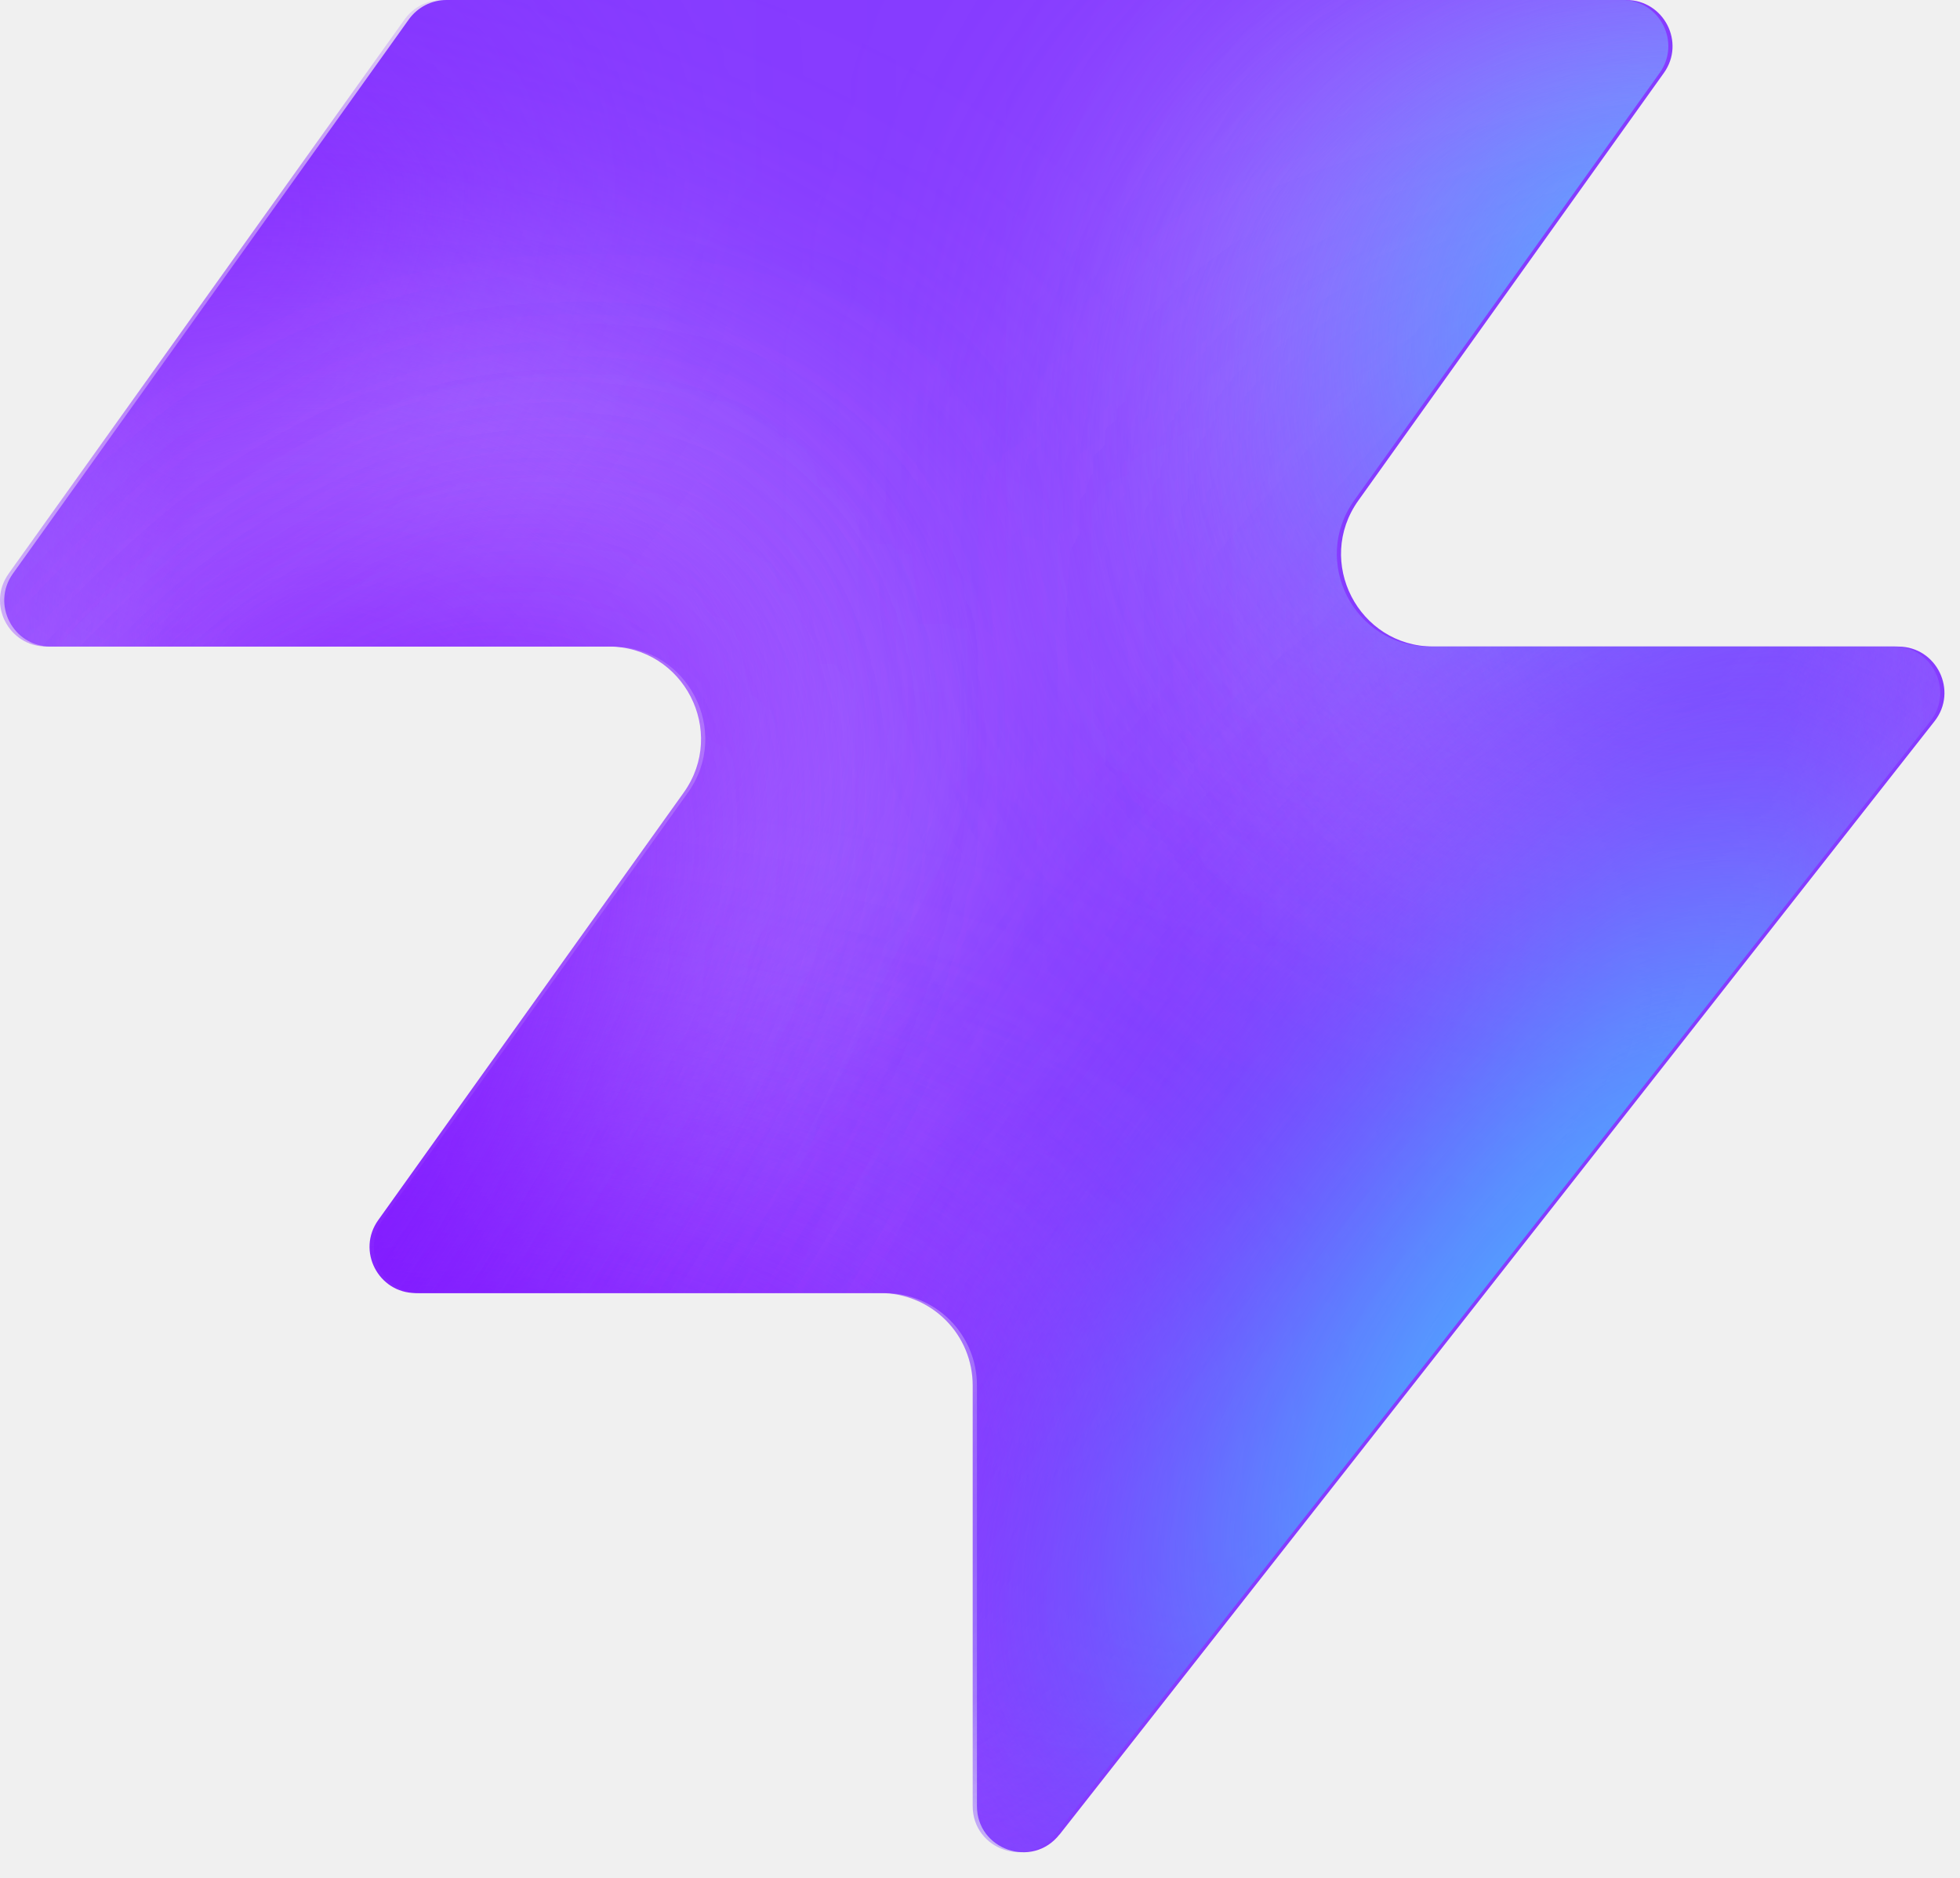
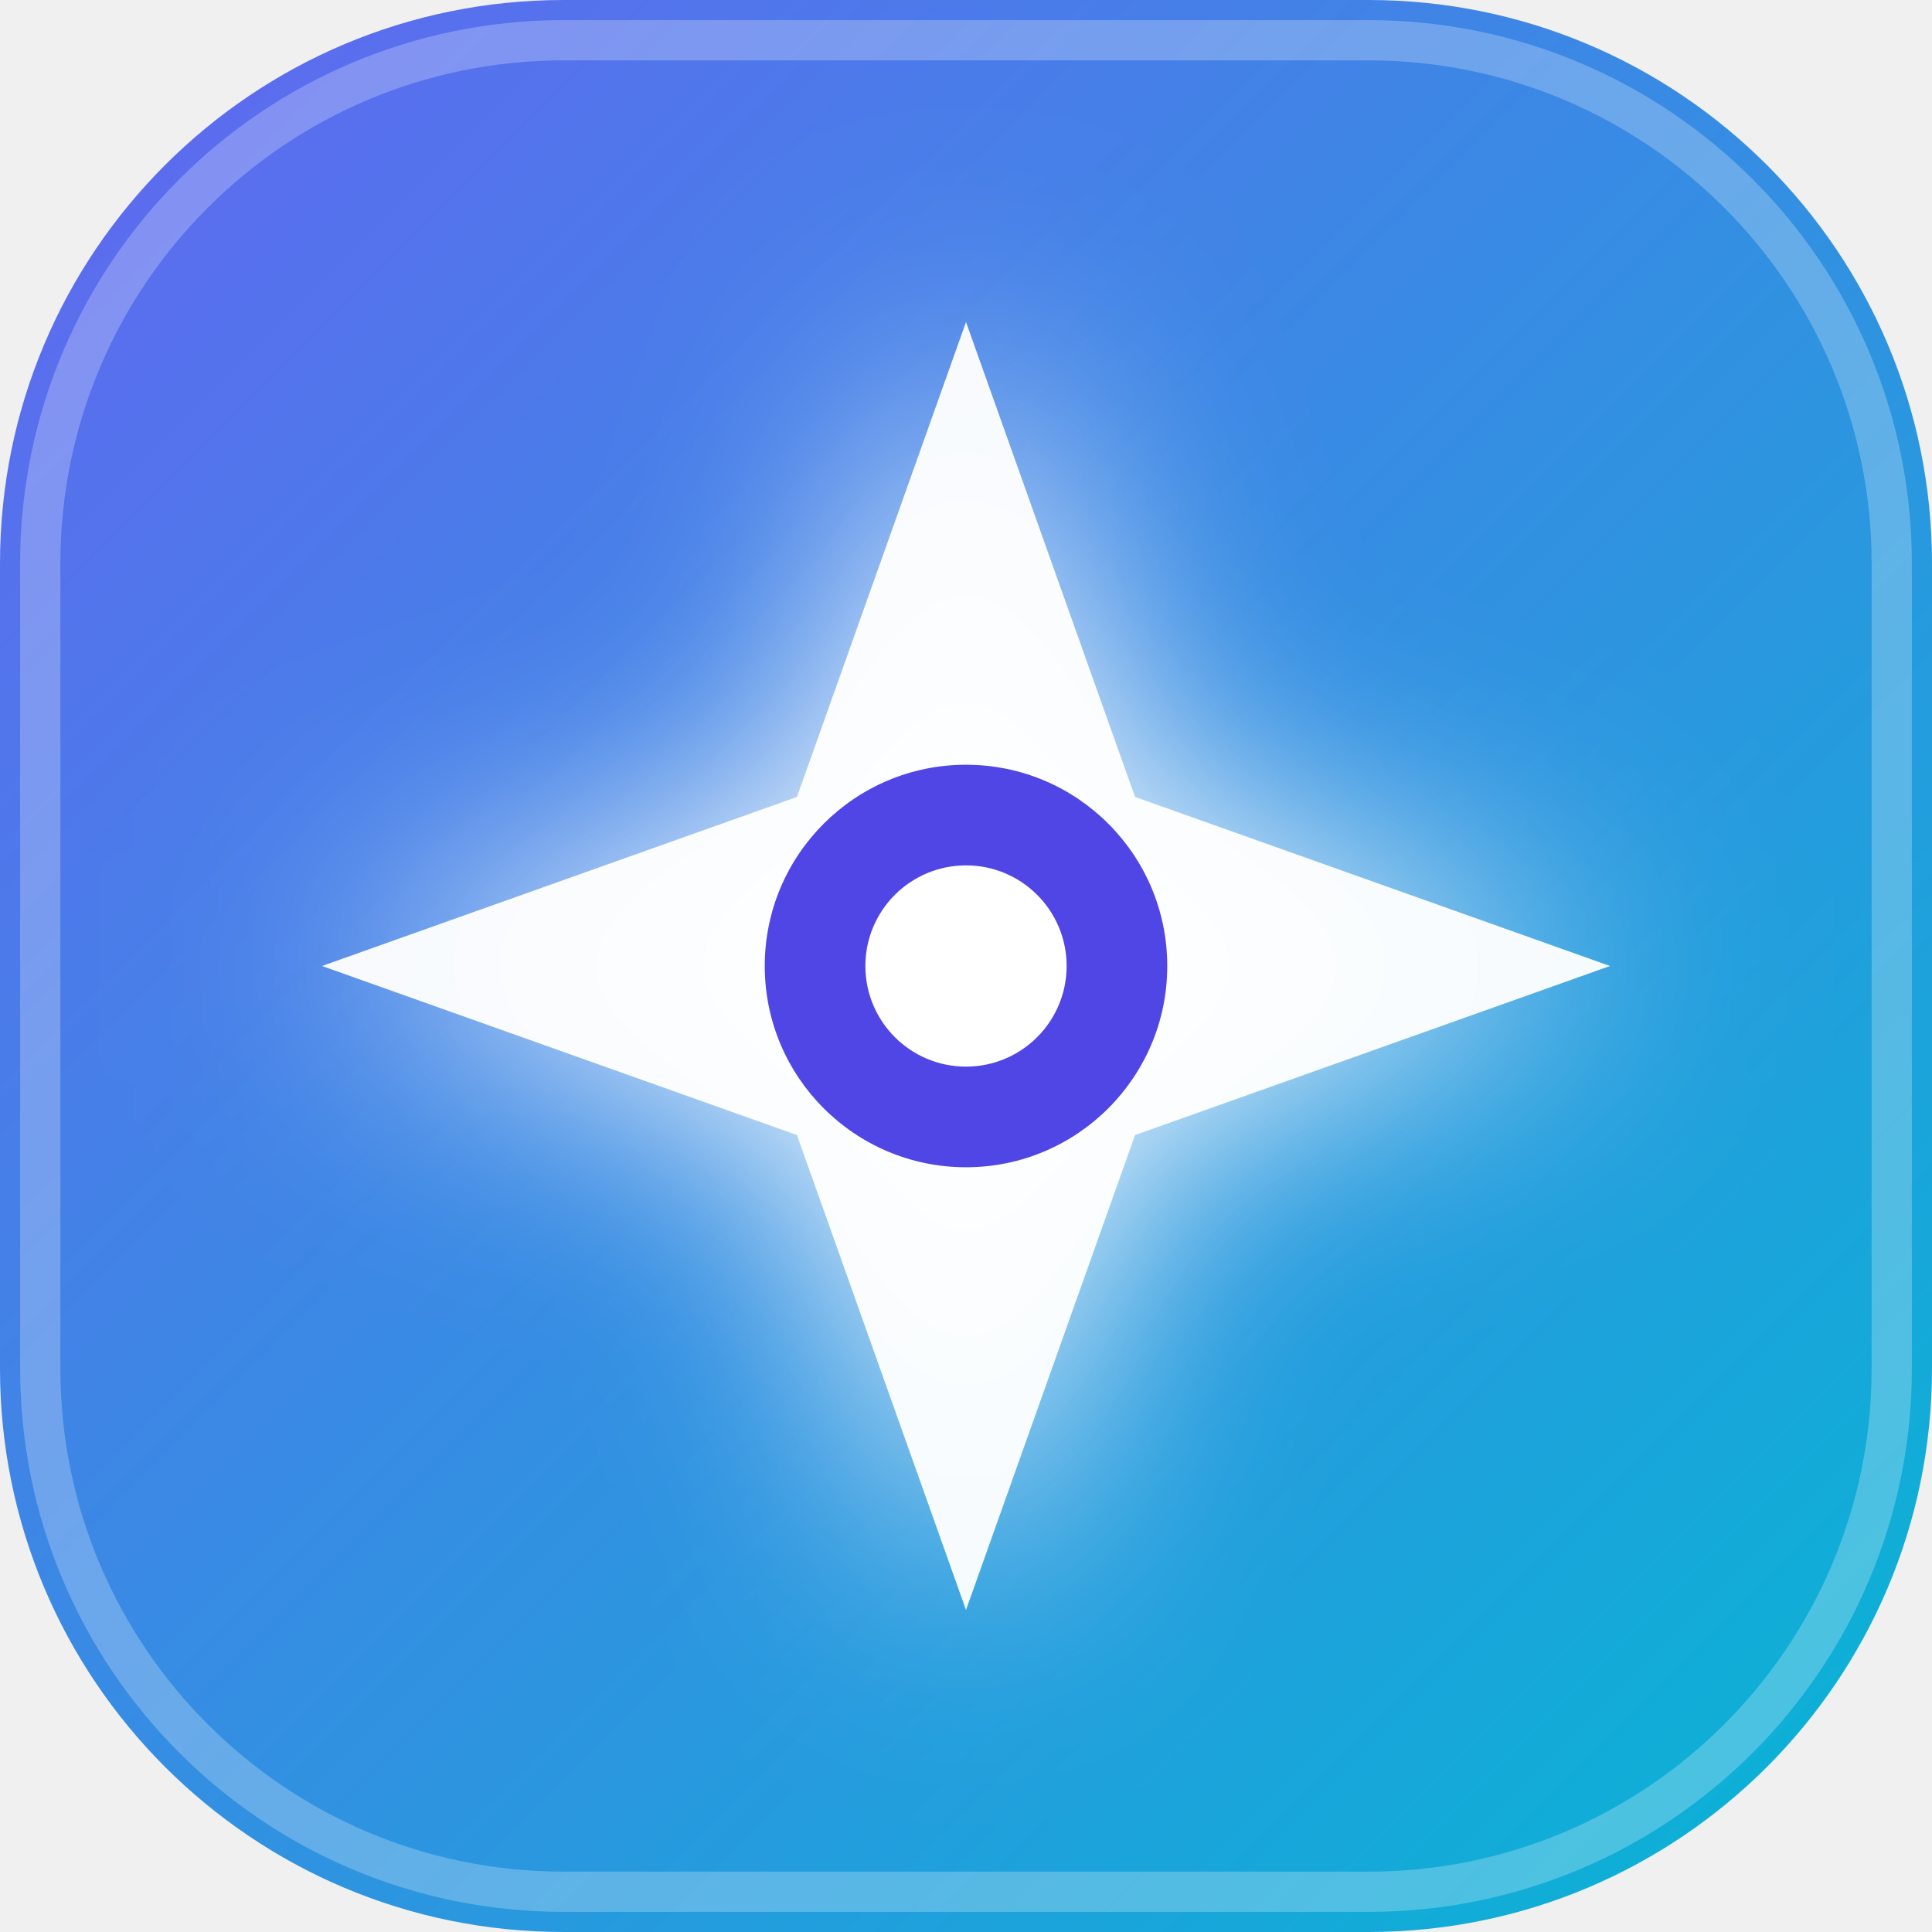
- <svg xmlns="http://www.w3.org/2000/svg" width="48" height="46" fill="none" viewBox="0 0 48 46">
-   <path fill="#863bff" d="M25.946 44.938c-.664.845-2.021.375-2.021-.698V33.937a2.26 2.26 0 0 0-2.262-2.262H10.287c-.92 0-1.456-1.04-.92-1.788l7.48-10.471c1.07-1.497 0-3.578-1.842-3.578H1.237c-.92 0-1.456-1.04-.92-1.788L10.013.474c.214-.297.556-.474.92-.474h28.894c.92 0 1.456 1.04.92 1.788l-7.48 10.471c-1.07 1.498 0 3.579 1.842 3.579h11.377c.943 0 1.473 1.088.89 1.83L25.947 44.94z" style="fill:#863bff;fill:color(display-p3 .525 .23 1);fill-opacity:1" />
-   <mask id="a" width="48" height="46" x="0" y="0" maskUnits="userSpaceOnUse" style="mask-type:alpha">
-     <path fill="#000" d="M25.842 44.938c-.664.844-2.021.375-2.021-.698V33.937a2.26 2.26 0 0 0-2.262-2.262H10.183c-.92 0-1.456-1.04-.92-1.788l7.48-10.471c1.07-1.498 0-3.579-1.842-3.579H1.133c-.92 0-1.456-1.04-.92-1.787L9.91.473c.214-.297.556-.474.92-.474h28.894c.92 0 1.456 1.04.92 1.788l-7.48 10.471c-1.07 1.498 0 3.578 1.842 3.578h11.377c.943 0 1.473 1.088.89 1.832L25.843 44.94z" style="fill:#000;fill-opacity:1" />
-   </mask>
-   <g mask="url(#a)">
-     <g filter="url(#b)">
-       <ellipse cx="5.508" cy="14.704" fill="#ede6ff" rx="5.508" ry="14.704" style="fill:#ede6ff;fill:color(display-p3 .927 .903 1);fill-opacity:1" transform="matrix(.00324 1 1 -.00324 -4.47 31.516)" />
-     </g>
-     <g filter="url(#c)">
-       <ellipse cx="10.399" cy="29.851" fill="#ede6ff" rx="10.399" ry="29.851" style="fill:#ede6ff;fill:color(display-p3 .927 .903 1);fill-opacity:1" transform="matrix(.00324 1 1 -.00324 -39.328 7.883)" />
-     </g>
-     <g filter="url(#d)">
-       <ellipse cx="5.508" cy="30.487" fill="#7e14ff" rx="5.508" ry="30.487" style="fill:#7e14ff;fill:color(display-p3 .492 .077 1);fill-opacity:1" transform="rotate(89.814 -25.913 -14.639)scale(1 -1)" />
-     </g>
-     <g filter="url(#e)">
-       <ellipse cx="5.508" cy="30.599" fill="#7e14ff" rx="5.508" ry="30.599" style="fill:#7e14ff;fill:color(display-p3 .492 .077 1);fill-opacity:1" transform="rotate(89.814 -32.644 -3.334)scale(1 -1)" />
-     </g>
-     <g filter="url(#f)">
-       <ellipse cx="5.508" cy="30.599" fill="#7e14ff" rx="5.508" ry="30.599" style="fill:#7e14ff;fill:color(display-p3 .492 .077 1);fill-opacity:1" transform="matrix(.00324 1 1 -.00324 -34.34 30.47)" />
-     </g>
-     <g filter="url(#g)">
-       <ellipse cx="14.072" cy="22.078" fill="#ede6ff" rx="14.072" ry="22.078" style="fill:#ede6ff;fill:color(display-p3 .927 .903 1);fill-opacity:1" transform="rotate(93.35 24.506 48.493)scale(-1 1)" />
-     </g>
-     <g filter="url(#h)">
-       <ellipse cx="3.47" cy="21.501" fill="#7e14ff" rx="3.47" ry="21.501" style="fill:#7e14ff;fill:color(display-p3 .492 .077 1);fill-opacity:1" transform="rotate(89.009 28.708 47.59)scale(-1 1)" />
-     </g>
-     <g filter="url(#i)">
-       <ellipse cx="3.47" cy="21.501" fill="#7e14ff" rx="3.47" ry="21.501" style="fill:#7e14ff;fill:color(display-p3 .492 .077 1);fill-opacity:1" transform="rotate(89.009 28.708 47.59)scale(-1 1)" />
-     </g>
-     <g filter="url(#j)">
-       <ellipse cx=".387" cy="8.972" fill="#7e14ff" rx="4.407" ry="29.108" style="fill:#7e14ff;fill:color(display-p3 .492 .077 1);fill-opacity:1" transform="rotate(39.51 .387 8.972)" />
-     </g>
-     <g filter="url(#k)">
-       <ellipse cx="47.523" cy="-6.092" fill="#7e14ff" rx="4.407" ry="29.108" style="fill:#7e14ff;fill:color(display-p3 .492 .077 1);fill-opacity:1" transform="rotate(37.892 47.523 -6.092)" />
-     </g>
-     <g filter="url(#l)">
-       <ellipse cx="41.412" cy="6.333" fill="#47bfff" rx="5.971" ry="9.665" style="fill:#47bfff;fill:color(display-p3 .28 .748 1);fill-opacity:1" transform="rotate(37.892 41.412 6.333)" />
-     </g>
-     <g filter="url(#m)">
-       <ellipse cx="-1.879" cy="38.332" fill="#7e14ff" rx="4.407" ry="29.108" style="fill:#7e14ff;fill:color(display-p3 .492 .077 1);fill-opacity:1" transform="rotate(37.892 -1.88 38.332)" />
-     </g>
-     <g filter="url(#n)">
-       <ellipse cx="-1.879" cy="38.332" fill="#7e14ff" rx="4.407" ry="29.108" style="fill:#7e14ff;fill:color(display-p3 .492 .077 1);fill-opacity:1" transform="rotate(37.892 -1.88 38.332)" />
-     </g>
-     <g filter="url(#o)">
-       <ellipse cx="35.651" cy="29.907" fill="#7e14ff" rx="4.407" ry="29.108" style="fill:#7e14ff;fill:color(display-p3 .492 .077 1);fill-opacity:1" transform="rotate(37.892 35.651 29.907)" />
-     </g>
-     <g filter="url(#p)">
-       <ellipse cx="38.418" cy="32.4" fill="#47bfff" rx="5.971" ry="15.297" style="fill:#47bfff;fill:color(display-p3 .28 .748 1);fill-opacity:1" transform="rotate(37.892 38.418 32.4)" />
-     </g>
-   </g>
+ <svg xmlns="http://www.w3.org/2000/svg" width="48" height="48" viewBox="0 0 48 48" fill="none">
  <defs>
-     <filter id="b" width="60.045" height="41.654" x="-19.77" y="16.149" color-interpolation-filters="sRGB" filterUnits="userSpaceOnUse">
-       <feFlood flood-opacity="0" result="BackgroundImageFix" />
-       <feBlend in="SourceGraphic" in2="BackgroundImageFix" result="shape" />
-       <feGaussianBlur result="effect1_foregroundBlur_2002_17158" stdDeviation="7.659" />
-     </filter>
-     <filter id="c" width="90.34" height="51.437" x="-54.613" y="-7.533" color-interpolation-filters="sRGB" filterUnits="userSpaceOnUse">
-       <feFlood flood-opacity="0" result="BackgroundImageFix" />
-       <feBlend in="SourceGraphic" in2="BackgroundImageFix" result="shape" />
-       <feGaussianBlur result="effect1_foregroundBlur_2002_17158" stdDeviation="7.659" />
-     </filter>
-     <filter id="d" width="79.355" height="29.4" x="-49.64" y="2.03" color-interpolation-filters="sRGB" filterUnits="userSpaceOnUse">
-       <feFlood flood-opacity="0" result="BackgroundImageFix" />
-       <feBlend in="SourceGraphic" in2="BackgroundImageFix" result="shape" />
-       <feGaussianBlur result="effect1_foregroundBlur_2002_17158" stdDeviation="4.596" />
-     </filter>
-     <filter id="e" width="79.579" height="29.4" x="-45.045" y="20.029" color-interpolation-filters="sRGB" filterUnits="userSpaceOnUse">
-       <feFlood flood-opacity="0" result="BackgroundImageFix" />
-       <feBlend in="SourceGraphic" in2="BackgroundImageFix" result="shape" />
-       <feGaussianBlur result="effect1_foregroundBlur_2002_17158" stdDeviation="4.596" />
-     </filter>
-     <filter id="f" width="79.579" height="29.4" x="-43.513" y="21.178" color-interpolation-filters="sRGB" filterUnits="userSpaceOnUse">
-       <feFlood flood-opacity="0" result="BackgroundImageFix" />
-       <feBlend in="SourceGraphic" in2="BackgroundImageFix" result="shape" />
-       <feGaussianBlur result="effect1_foregroundBlur_2002_17158" stdDeviation="4.596" />
-     </filter>
-     <filter id="g" width="74.749" height="58.852" x="15.756" y="-17.901" color-interpolation-filters="sRGB" filterUnits="userSpaceOnUse">
-       <feFlood flood-opacity="0" result="BackgroundImageFix" />
-       <feBlend in="SourceGraphic" in2="BackgroundImageFix" result="shape" />
-       <feGaussianBlur result="effect1_foregroundBlur_2002_17158" stdDeviation="7.659" />
-     </filter>
-     <filter id="h" width="61.377" height="25.362" x="23.548" y="2.284" color-interpolation-filters="sRGB" filterUnits="userSpaceOnUse">
-       <feFlood flood-opacity="0" result="BackgroundImageFix" />
-       <feBlend in="SourceGraphic" in2="BackgroundImageFix" result="shape" />
-       <feGaussianBlur result="effect1_foregroundBlur_2002_17158" stdDeviation="4.596" />
-     </filter>
-     <filter id="i" width="61.377" height="25.362" x="23.548" y="2.284" color-interpolation-filters="sRGB" filterUnits="userSpaceOnUse">
-       <feFlood flood-opacity="0" result="BackgroundImageFix" />
-       <feBlend in="SourceGraphic" in2="BackgroundImageFix" result="shape" />
-       <feGaussianBlur result="effect1_foregroundBlur_2002_17158" stdDeviation="4.596" />
-     </filter>
-     <filter id="j" width="56.045" height="63.649" x="-27.636" y="-22.853" color-interpolation-filters="sRGB" filterUnits="userSpaceOnUse">
-       <feFlood flood-opacity="0" result="BackgroundImageFix" />
-       <feBlend in="SourceGraphic" in2="BackgroundImageFix" result="shape" />
-       <feGaussianBlur result="effect1_foregroundBlur_2002_17158" stdDeviation="4.596" />
-     </filter>
-     <filter id="k" width="54.814" height="64.646" x="20.116" y="-38.415" color-interpolation-filters="sRGB" filterUnits="userSpaceOnUse">
-       <feFlood flood-opacity="0" result="BackgroundImageFix" />
-       <feBlend in="SourceGraphic" in2="BackgroundImageFix" result="shape" />
-       <feGaussianBlur result="effect1_foregroundBlur_2002_17158" stdDeviation="4.596" />
-     </filter>
-     <filter id="l" width="33.541" height="35.313" x="24.641" y="-11.323" color-interpolation-filters="sRGB" filterUnits="userSpaceOnUse">
-       <feFlood flood-opacity="0" result="BackgroundImageFix" />
-       <feBlend in="SourceGraphic" in2="BackgroundImageFix" result="shape" />
-       <feGaussianBlur result="effect1_foregroundBlur_2002_17158" stdDeviation="4.596" />
-     </filter>
-     <filter id="m" width="54.814" height="64.646" x="-29.286" y="6.009" color-interpolation-filters="sRGB" filterUnits="userSpaceOnUse">
-       <feFlood flood-opacity="0" result="BackgroundImageFix" />
-       <feBlend in="SourceGraphic" in2="BackgroundImageFix" result="shape" />
-       <feGaussianBlur result="effect1_foregroundBlur_2002_17158" stdDeviation="4.596" />
-     </filter>
-     <filter id="n" width="54.814" height="64.646" x="-29.286" y="6.009" color-interpolation-filters="sRGB" filterUnits="userSpaceOnUse">
-       <feFlood flood-opacity="0" result="BackgroundImageFix" />
-       <feBlend in="SourceGraphic" in2="BackgroundImageFix" result="shape" />
-       <feGaussianBlur result="effect1_foregroundBlur_2002_17158" stdDeviation="4.596" />
-     </filter>
-     <filter id="o" width="54.814" height="64.646" x="8.244" y="-2.416" color-interpolation-filters="sRGB" filterUnits="userSpaceOnUse">
-       <feFlood flood-opacity="0" result="BackgroundImageFix" />
-       <feBlend in="SourceGraphic" in2="BackgroundImageFix" result="shape" />
-       <feGaussianBlur result="effect1_foregroundBlur_2002_17158" stdDeviation="4.596" />
-     </filter>
-     <filter id="p" width="39.409" height="43.623" x="18.713" y="10.588" color-interpolation-filters="sRGB" filterUnits="userSpaceOnUse">
-       <feFlood flood-opacity="0" result="BackgroundImageFix" />
-       <feBlend in="SourceGraphic" in2="BackgroundImageFix" result="shape" />
-       <feGaussianBlur result="effect1_foregroundBlur_2002_17158" stdDeviation="4.596" />
+     <linearGradient id="brand-grad" x1="0" y1="0" x2="48" y2="48" gradientUnits="userSpaceOnUse">
+       <stop offset="0%" stop-color="#6366F1" />
+       <stop offset="100%" stop-color="#06B6D4" />
+     </linearGradient>
+     <filter id="glow" x="-20%" y="-20%" width="140%" height="140%">
+       <feGaussianBlur stdDeviation="3" result="blur" />
+       <feComposite in="SourceGraphic" in2="blur" operator="over" />
    </filter>
  </defs>
+   <rect width="48" height="48" rx="14" fill="url(#brand-grad)" />
+   <rect x="1" y="1" width="46" height="46" rx="13" stroke="rgba(255,255,255,0.25)" stroke-width="1" />
+   <path d="M24 8L28.2 19.8L40 24L28.2 28.2L24 40L19.8 28.2L8 24L19.8 19.8L24 8Z" fill="white" fill-opacity="0.95" filter="url(#glow)" />
+   <circle cx="24" cy="24" r="5" fill="#4F46E5" />
+   <circle cx="24" cy="24" r="2.5" fill="white" />
</svg>
